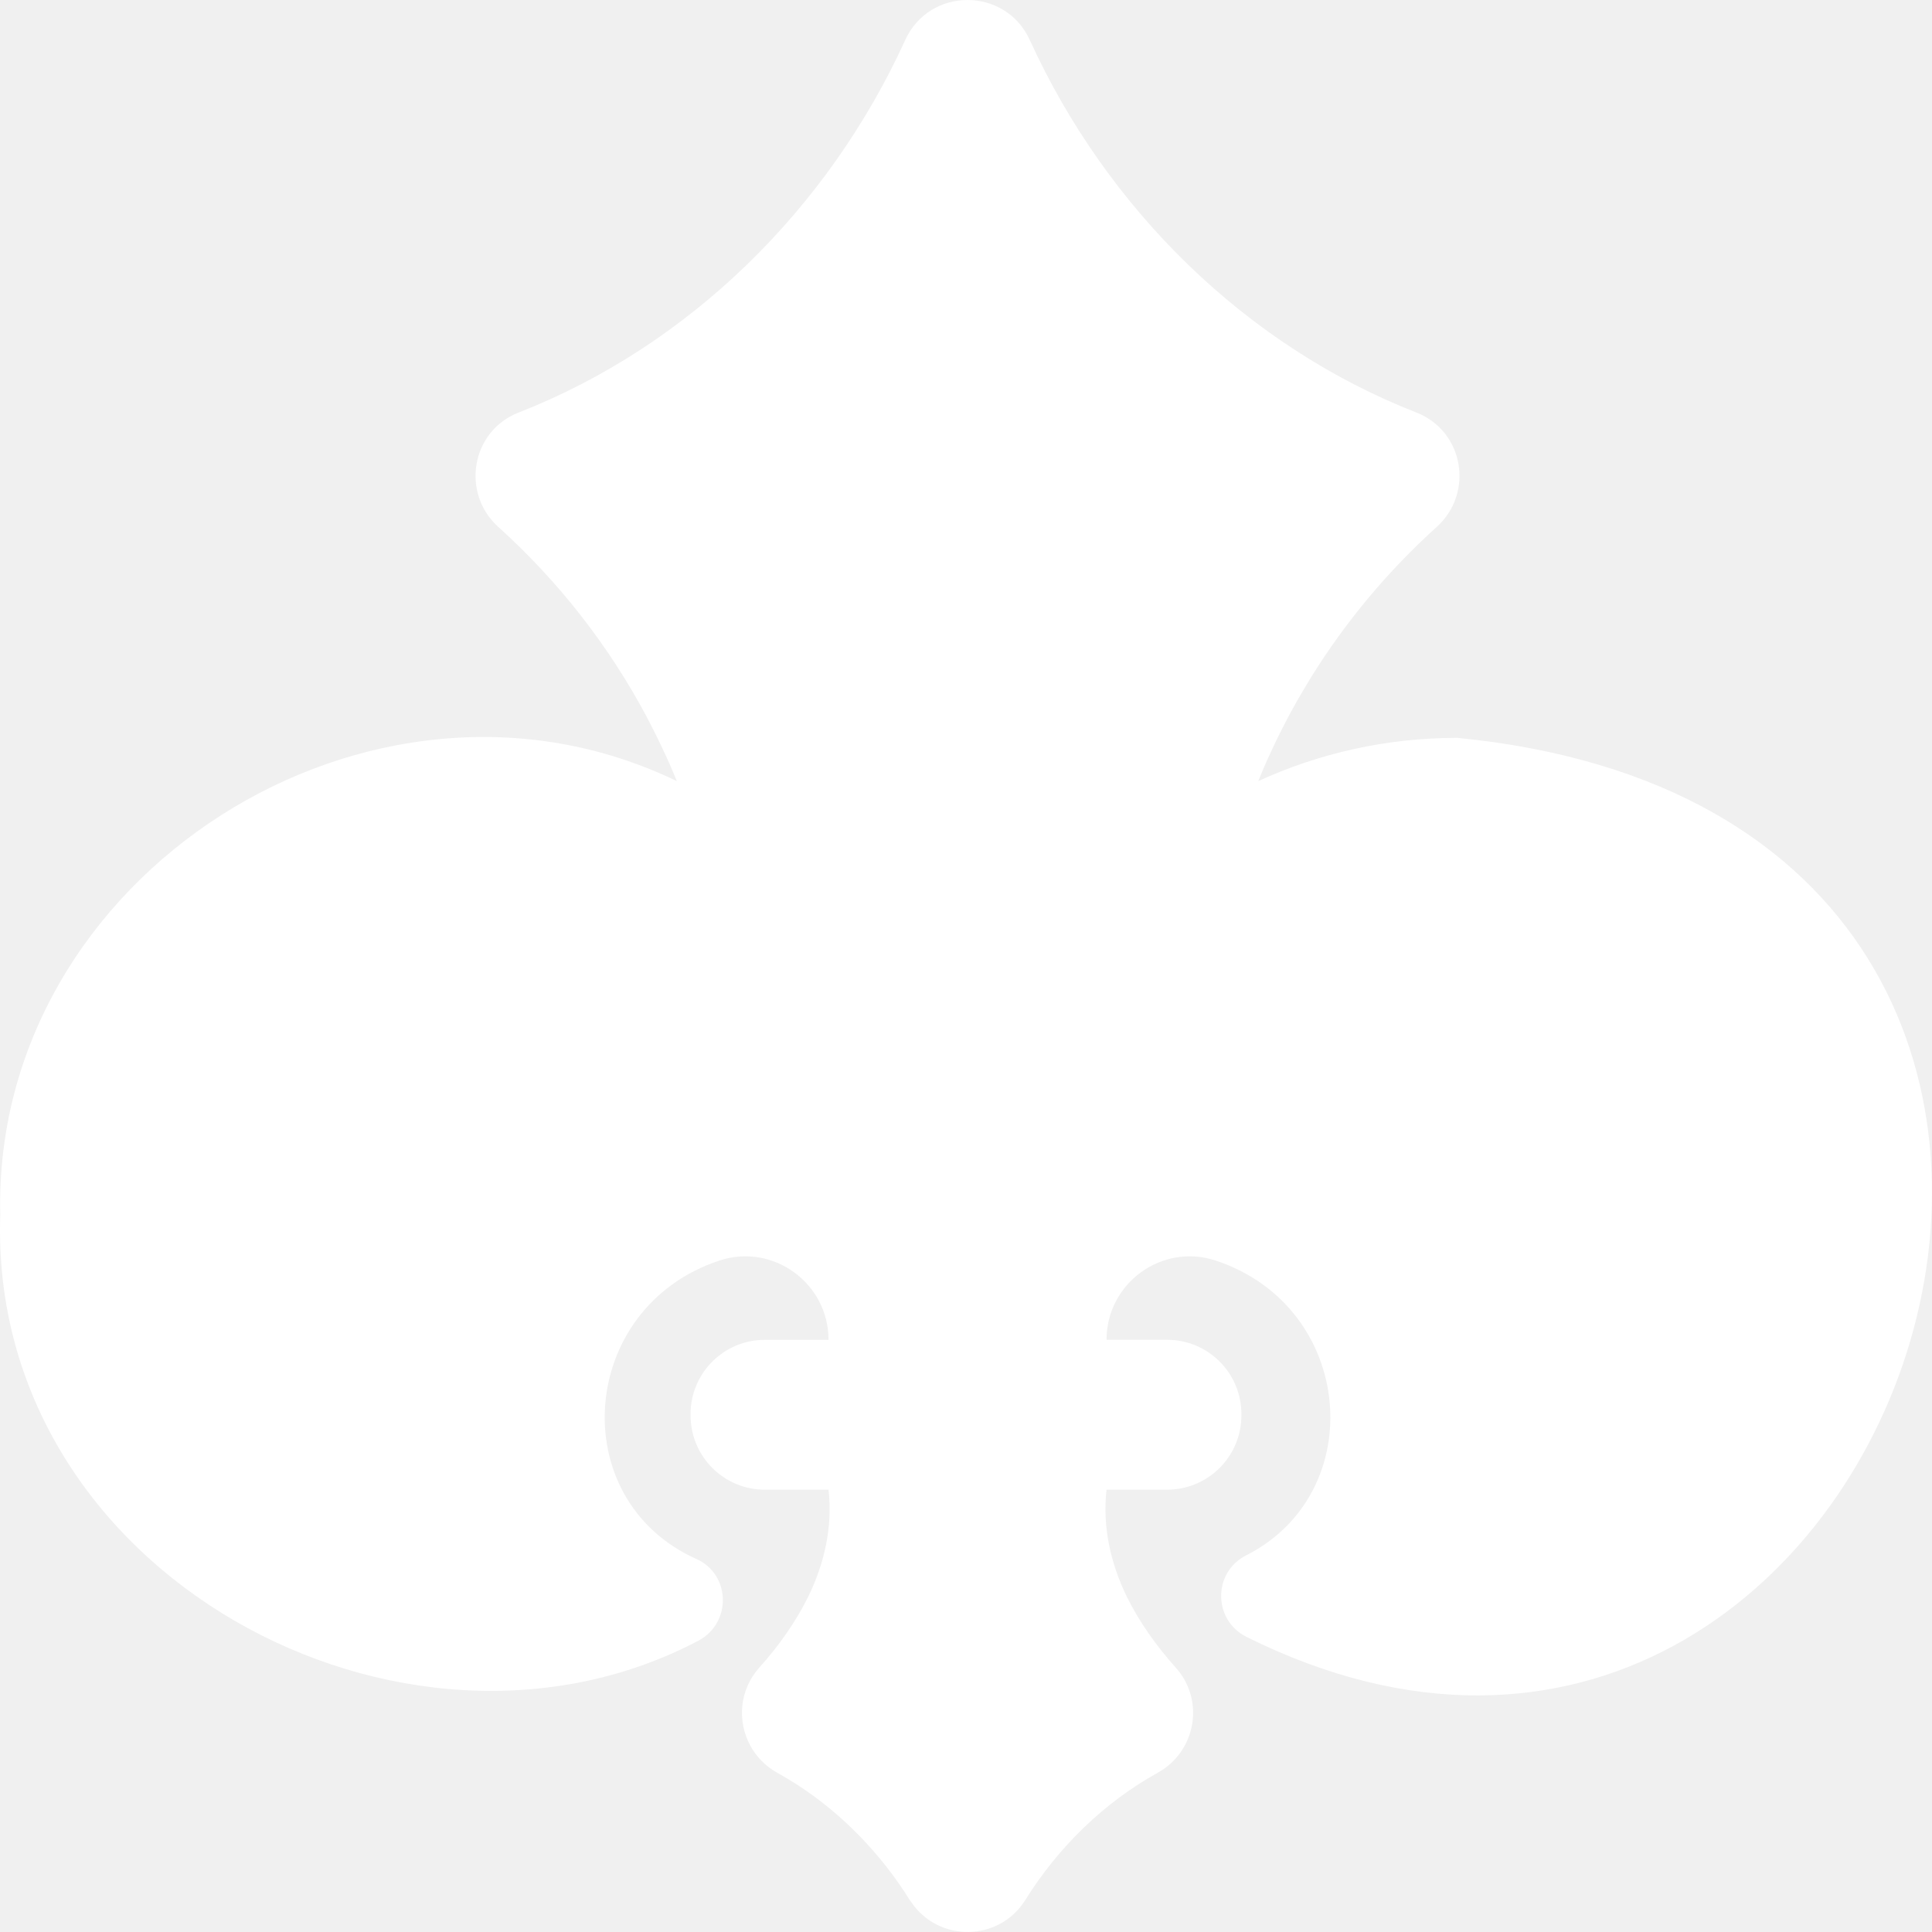
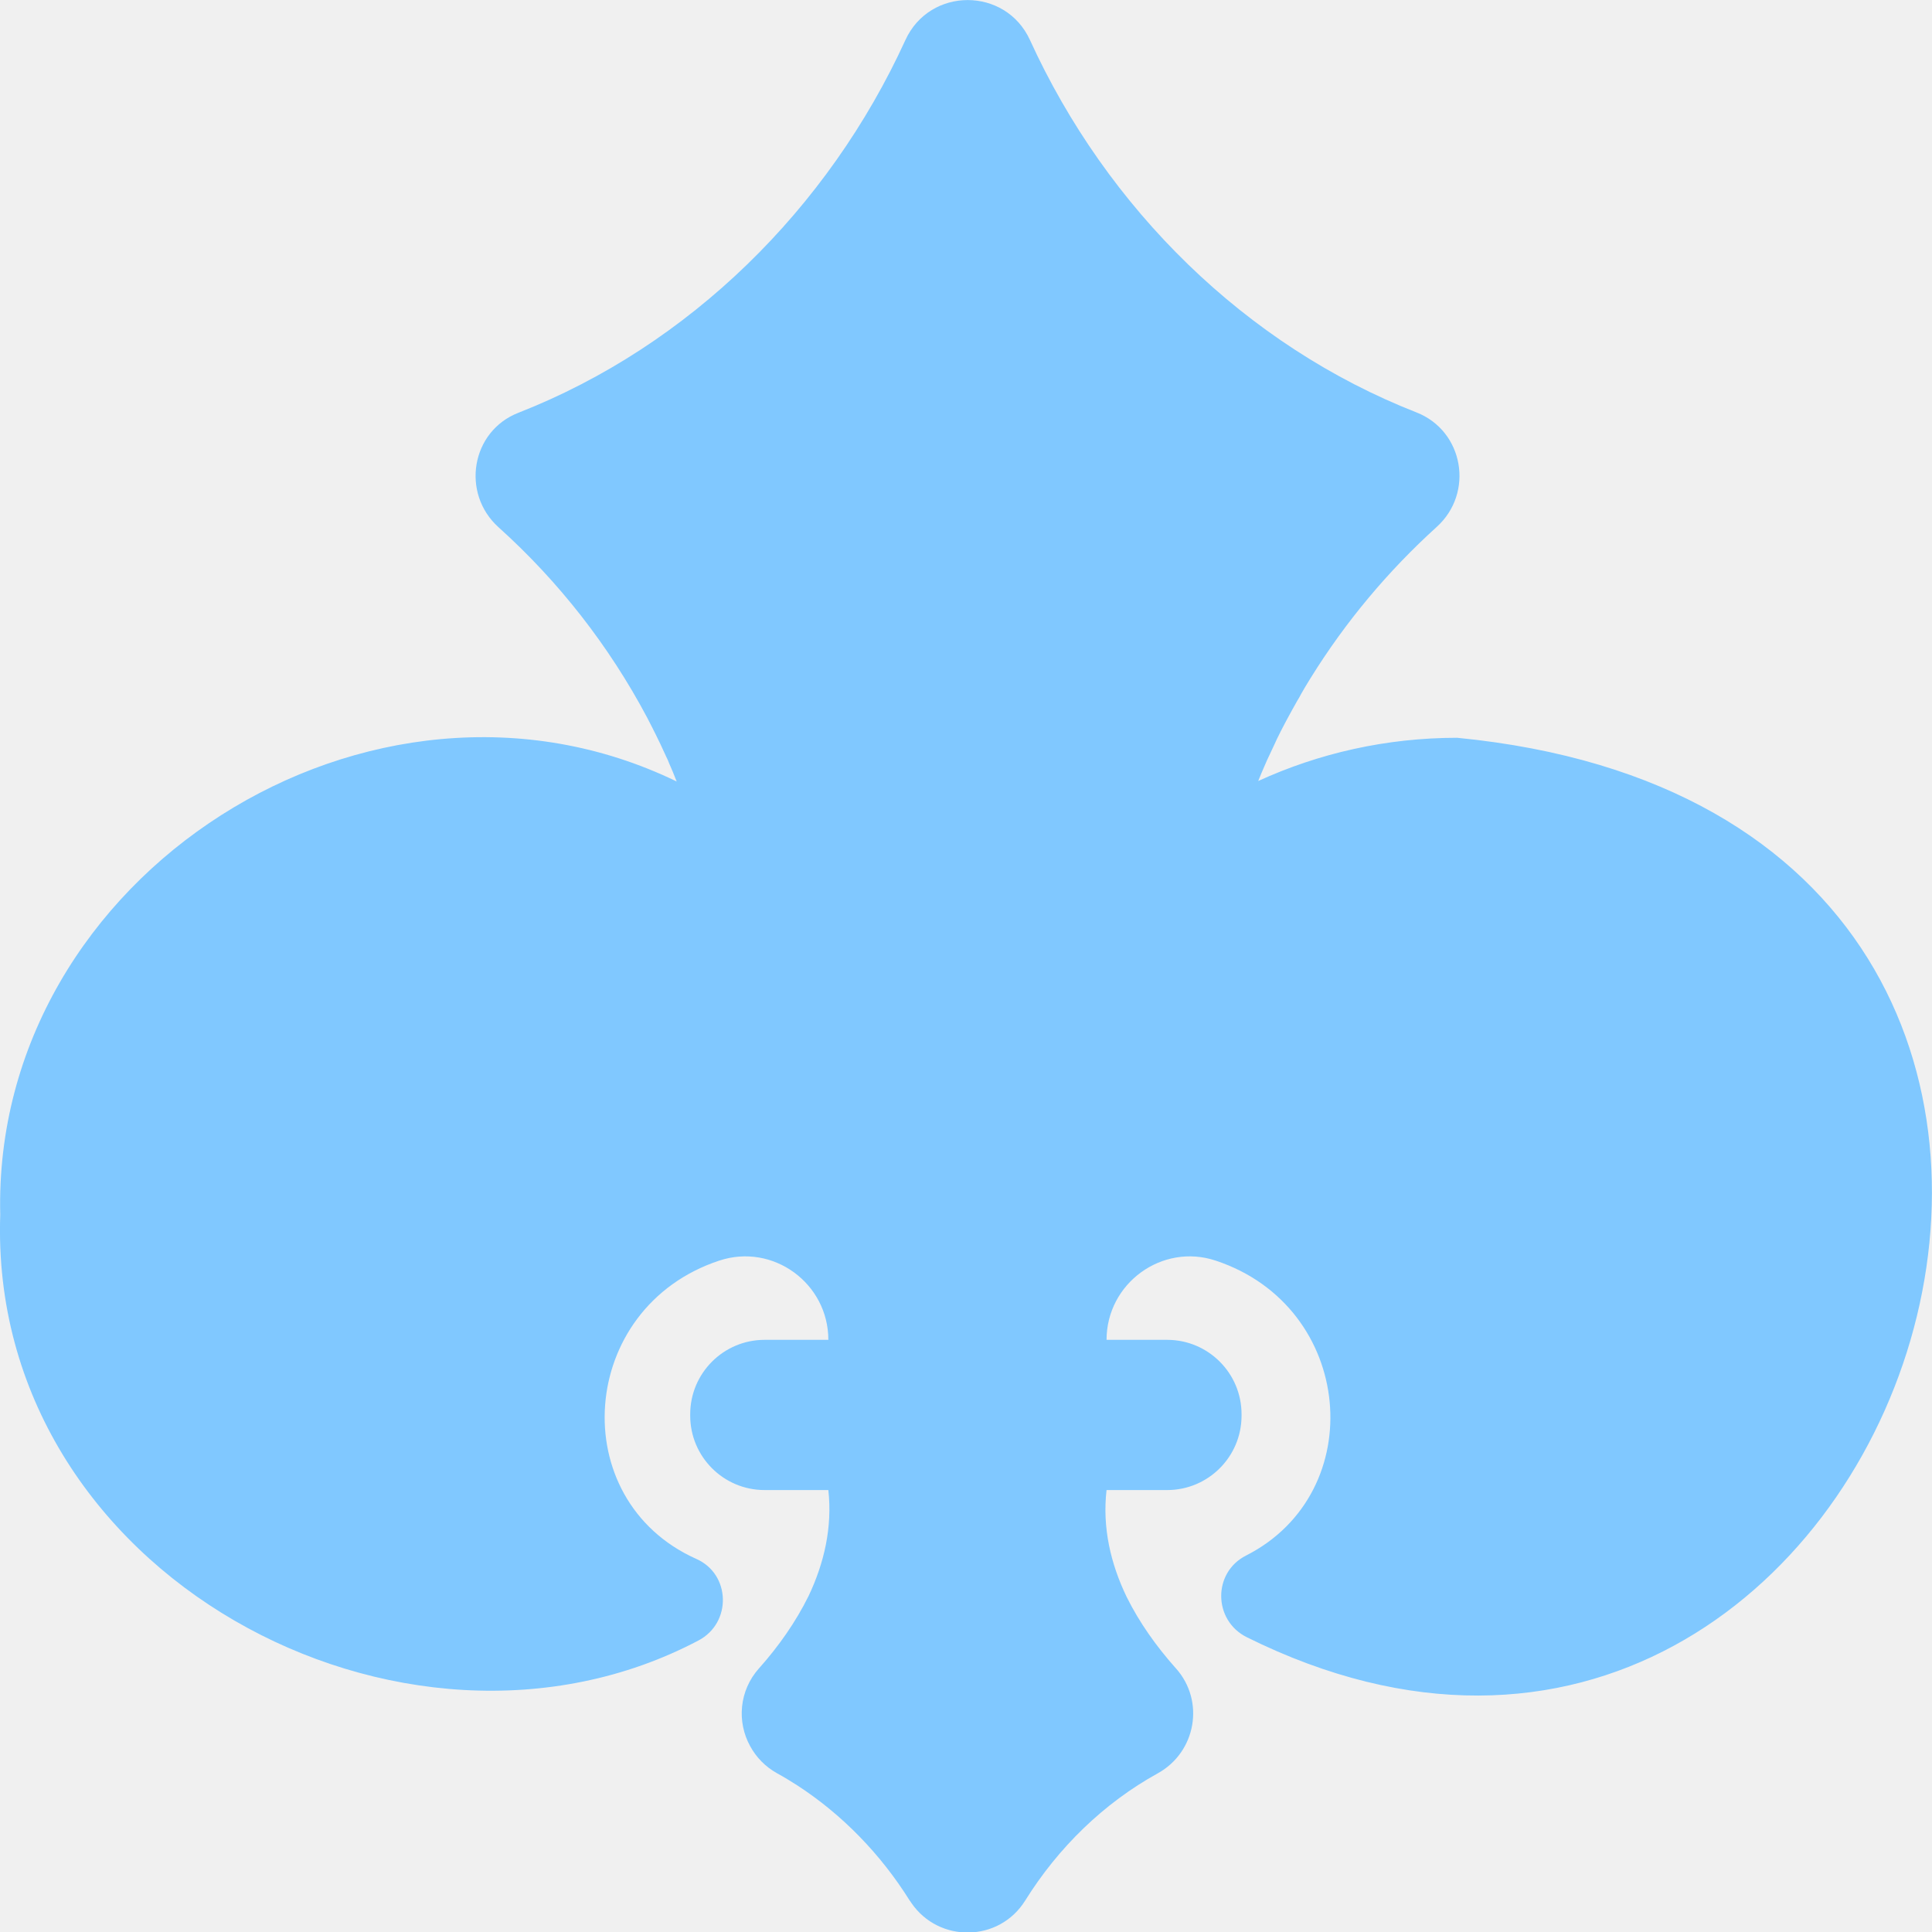
- <svg xmlns="http://www.w3.org/2000/svg" id="design" viewBox="0 0 800 800">
-   <defs>
-     <style>.cls-1{fill:#fff;}</style>
-   </defs>
-   <path class="cls-1" d="m603.39,305.53c-29.4,0-57.3,6.42-82.38,17.91.84-2.07,1.69-4.13,2.58-6.18.33-.77.68-1.53,1.02-2.3.96-2.15,1.95-4.3,2.96-6.42.41-.86.82-1.72,1.24-2.58,1.03-2.12,2.1-4.22,3.18-6.31.49-.94.97-1.88,1.47-2.82,1.17-2.2,2.37-4.38,3.6-6.54.57-1,1.15-2,1.73-2.99,1.05-1.8,2.12-3.59,3.21-5.37.27-.43.52-.87.79-1.31,0,0,0,0-.01,0,14.38-23.2,31.95-44.21,52.12-62.41,15.59-14.07,11.23-39.7-8.34-47.36-70.76-27.67-128.32-84.46-160.13-154.25-10.09-22.13-41.52-22.13-51.61,0-31.82,69.79-89.38,126.58-160.13,154.25-19.57,7.65-23.93,33.29-8.34,47.36,24.85,22.41,45.75,49.09,61.58,78.88,0,0-.02,0-.02,0,.68,1.28,1.34,2.58,2,3.87.55,1.07,1.11,2.14,1.64,3.22.64,1.29,1.27,2.6,1.89,3.9.82,1.73,1.64,3.46,2.43,5.2.38.83.76,1.65,1.13,2.48,1.12,2.54,2.2,5.1,3.25,7.68C154.18,262.52-3.27,362.03.11,503.04c-5.05,148.85,167.36,240.53,289.08,176.33,13.85-7.3,13.43-27.45-.86-33.85-54.7-24.5-49.12-104.08,9.52-123.54,22.27-7.39,45.22,9.37,45.22,32.81h-26.37c-16.98,0-30.75,13.77-30.75,30.75v.56c0,16.98,13.77,30.75,30.75,30.75h26.37c1.74,15.4-1.66,30.25-8.18,43.86-5.26,10.72-12.3,20.7-20.43,29.76-.02.03-.05.05-.07.08-8.32,9.26-9.16,22.2-3.73,32.24,2.47,4.56,6.24,8.52,11.19,11.27,2.78,1.54,5.51,3.18,8.18,4.9,18.71,12.09,34.68,28.6,46.69,47.82.21.34.47.63.69.95,11.35,16.63,36.32,16.34,47.13-.96,13.72-21.97,32.62-40.4,54.87-52.73,15.85-8.78,19.57-30.03,7.46-43.5-.02-.02-.04-.05-.06-.07-8.05-8.97-15.05-18.85-20.29-29.45-6.61-13.71-10.07-28.68-8.33-44.18h25.1c16.98,0,30.75-13.77,30.75-30.75v-.56c0-16.98-13.77-30.75-30.75-30.75h-25.1c0-23.43,22.96-40.19,45.23-32.8,57.56,19.09,63.96,96.05,12.56,122.09-13.9,7.04-13.72,26.84.23,33.77,272.11,135.21,431.82-338.72,87.17-372.32Z" />
+ <svg xmlns="http://www.w3.org/2000/svg" version="1.1" id="design" x="0px" y="0px" viewBox="0 0 800 800" style="enable-background:new 0 0 800 800;" xml:space="preserve">
+   <style type="text/css">
+ 	.st0{fill:#80C8FF;}
+ </style>
+   <path class="st0" d="M603.4,305.5c-29.4,0-57.3,6.4-82.4,17.9c0.8-2.1,1.7-4.1,2.6-6.2c0.3-0.8,0.7-1.5,1-2.3c1-2.1,2-4.3,3-6.4  c0.4-0.9,0.8-1.7,1.2-2.6c1-2.1,2.1-4.2,3.2-6.3c0.5-0.9,1-1.9,1.5-2.8c1.2-2.2,2.4-4.4,3.6-6.5c0.6-1,1.2-2,1.7-3  c1-1.8,2.1-3.6,3.2-5.4c0.3-0.4,0.5-0.9,0.8-1.3c0,0,0,0,0,0c14.4-23.2,32-44.2,52.1-62.4c15.6-14.1,11.2-39.7-8.3-47.4  c-70.8-27.7-128.3-84.5-160.1-154.2c-10.1-22.1-41.5-22.1-51.6,0C343,86.4,285.4,143.2,214.7,170.9c-19.6,7.6-23.9,33.3-8.3,47.4  c24.9,22.4,45.8,49.1,61.6,78.9h0c0.7,1.3,1.3,2.6,2,3.9c0.5,1.1,1.1,2.1,1.6,3.2c0.6,1.3,1.3,2.6,1.9,3.9c0.8,1.7,1.6,3.5,2.4,5.2  c0.4,0.8,0.8,1.6,1.1,2.5c1.1,2.5,2.2,5.1,3.2,7.7C154.2,262.5-3.3,362,0.1,503c-5.1,148.9,167.4,240.5,289.1,176.3  c13.9-7.3,13.4-27.5-0.9-33.8c-54.7-24.5-49.1-104.1,9.5-123.5c22.3-7.4,45.2,9.4,45.2,32.8h-26.4c-17,0-30.8,13.8-30.8,30.8v0.6  c0,17,13.8,30.8,30.8,30.8h26.4c1.7,15.4-1.7,30.2-8.2,43.9c-5.3,10.7-12.3,20.7-20.4,29.8c0,0,0,0-0.1,0.1  c-8.3,9.3-9.2,22.2-3.7,32.2c2.5,4.6,6.2,8.5,11.2,11.3c2.8,1.5,5.5,3.2,8.2,4.9c18.7,12.1,34.7,28.6,46.7,47.8  c0.2,0.3,0.5,0.6,0.7,1c11.4,16.6,36.3,16.3,47.1-1c13.7-22,32.6-40.4,54.9-52.7c15.9-8.8,19.6-30,7.5-43.5c0,0,0,0-0.1-0.1  c-8-9-15-18.8-20.3-29.5c-6.6-13.7-10.1-28.7-8.3-44.2h25.1c17,0,30.8-13.8,30.8-30.8v-0.6c0-17-13.8-30.8-30.8-30.8h-25.1  c0-23.4,23-40.2,45.2-32.8c57.6,19.1,64,96,12.6,122.1c-13.9,7-13.7,26.8,0.2,33.8C788.3,813.1,948,339.1,603.4,305.5L603.4,305.5z" />
</svg>
